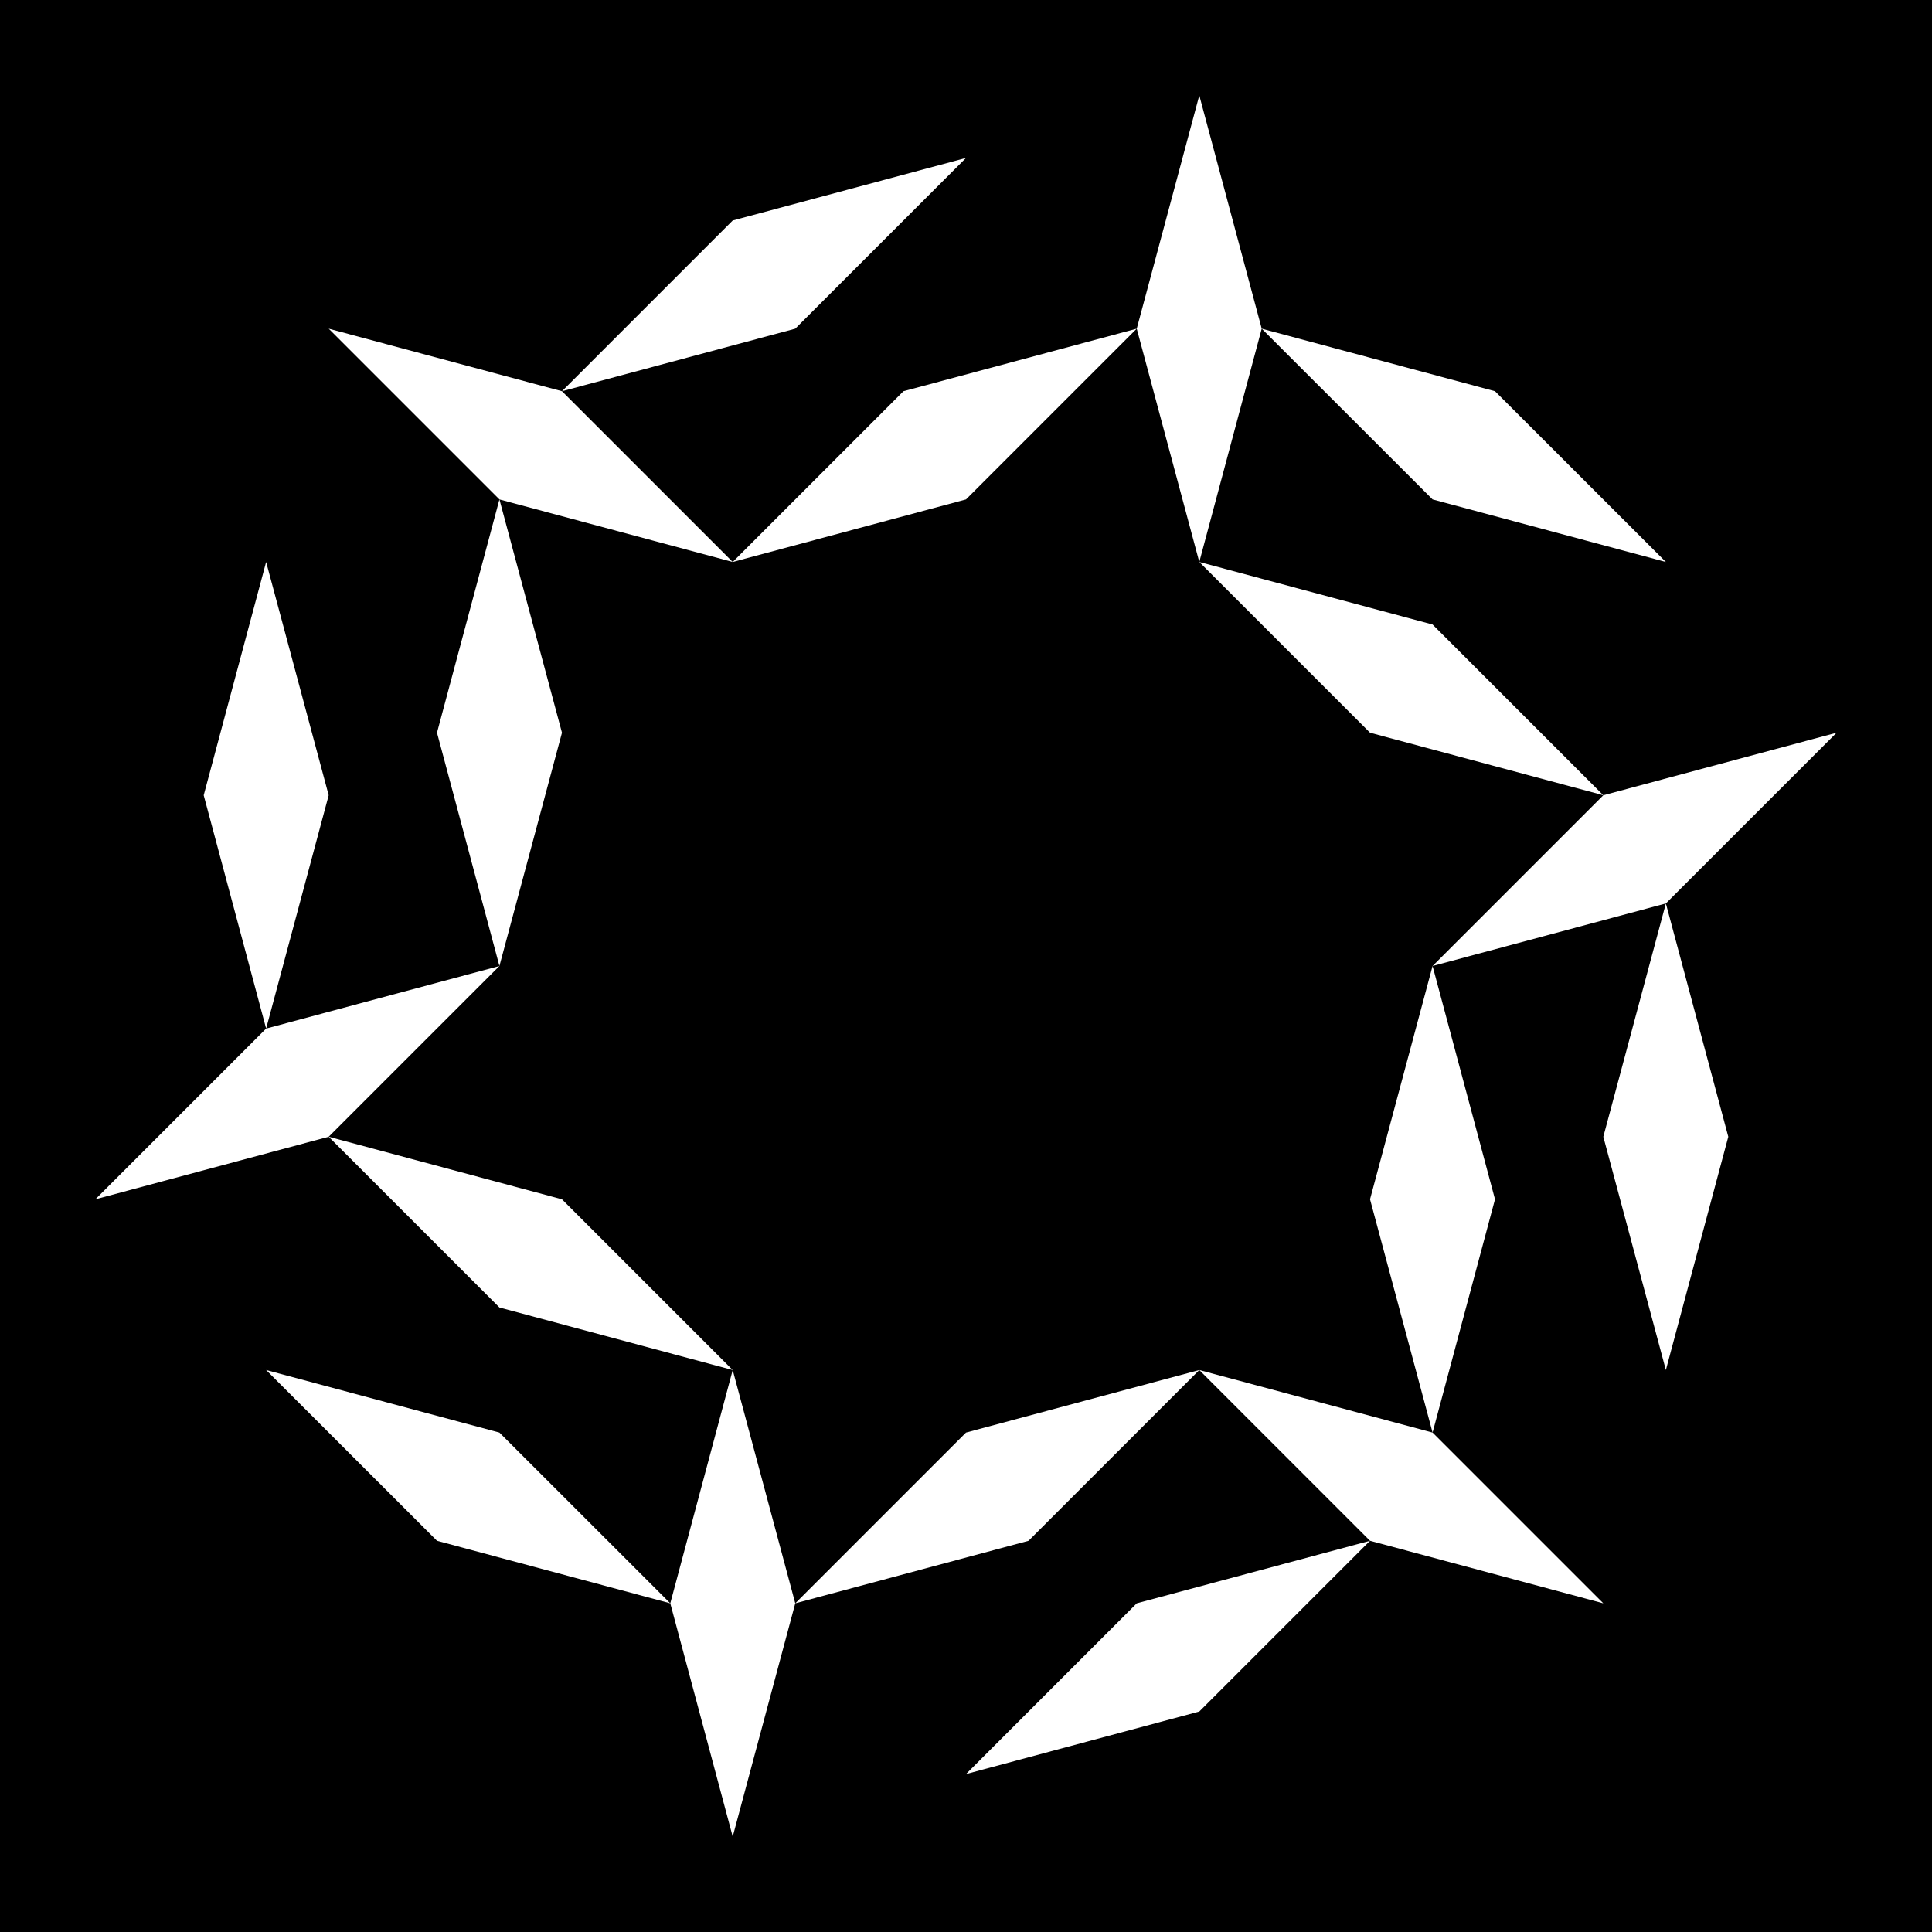
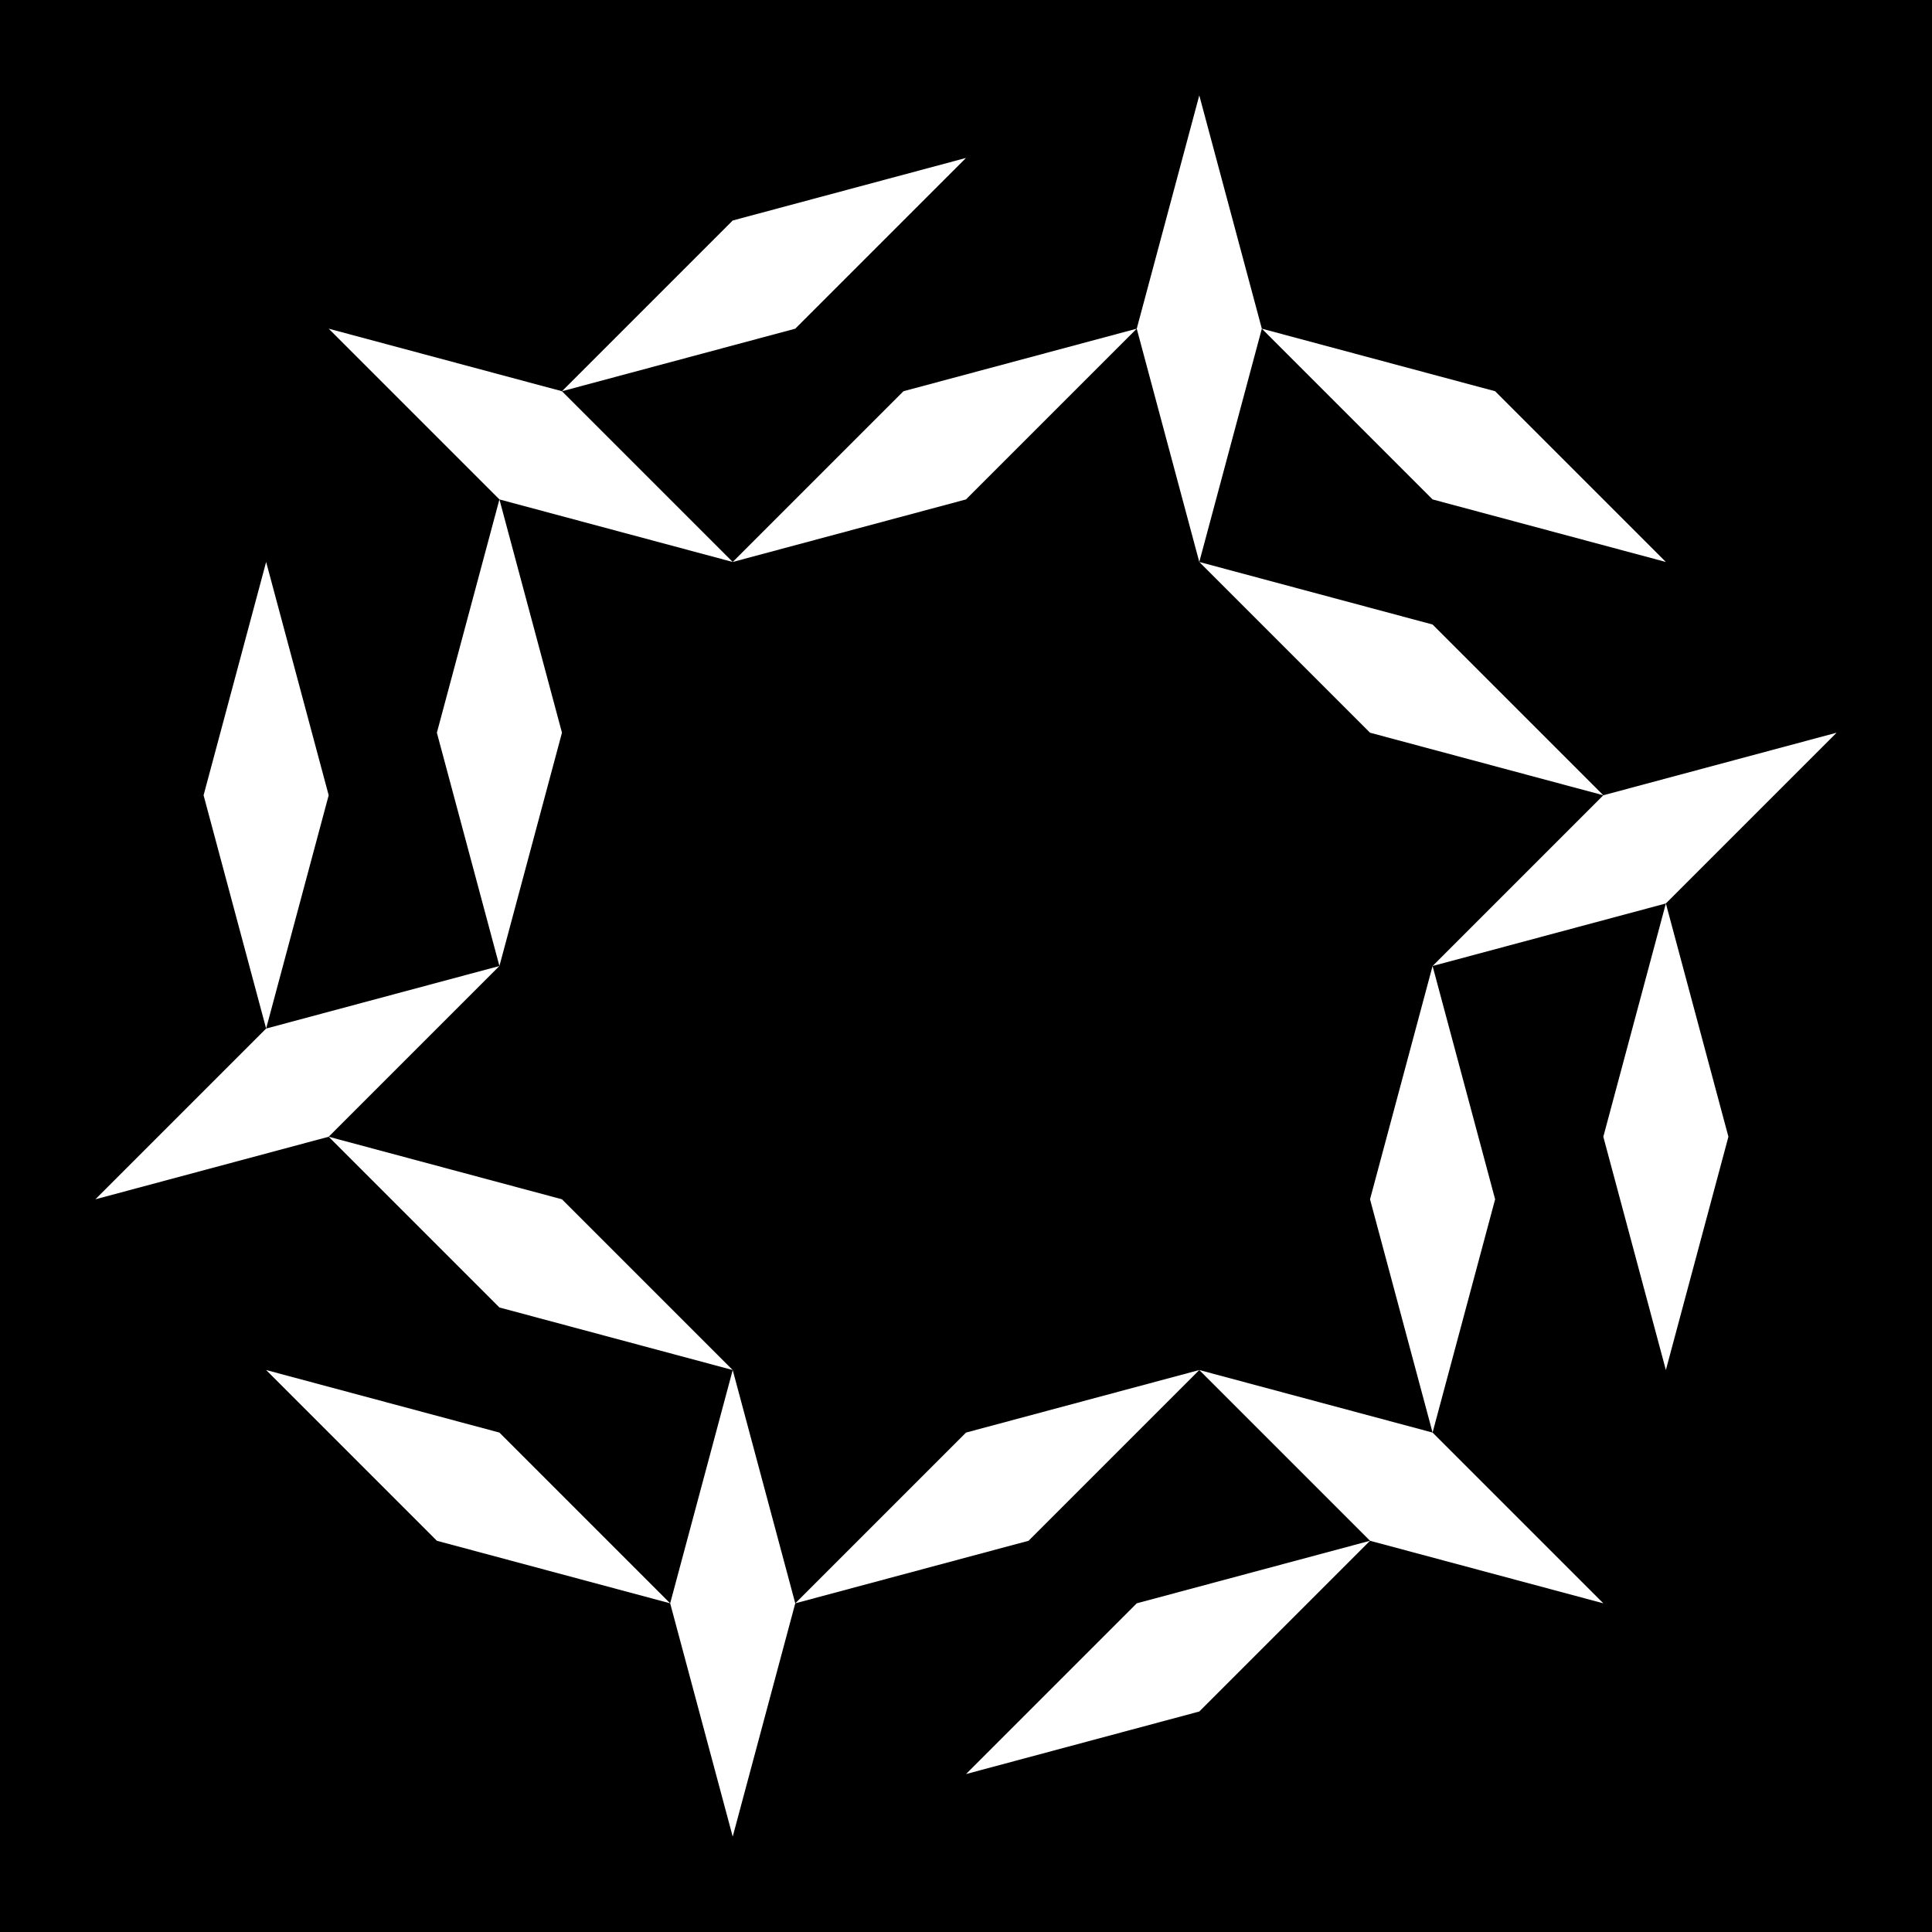
- <svg xmlns="http://www.w3.org/2000/svg" viewBox="-8 -8 16 16" width="512px" height="512px" fill="white">
-   <rect x="-8" y="-8" width="100%" height="100%" fill="black" />
-   <polygon points="+3.864,-0 +5.278,-1.414 +7.21,-1.932 +5.796,-0.518" />
-   <polygon points="+5.278,-1.414 +3.346,-1.932 +1.932,-3.346 +3.864,-2.828" />
-   <polygon points="+5.796,-0.518 +6.313,+1.414 +5.796,+3.346 +5.278,+1.414" />
-   <polygon points="+1.932,-3.346 +1.414,-5.278 +1.932,-7.21 +2.449,-5.278" />
-   <polygon points="+1.414,-5.278 +0,-3.864 -1.932,-3.346 -0.518,-4.76" />
-   <polygon points="+2.449,-5.278 +4.381,-4.76 +5.796,-3.346 +3.864,-3.864" />
-   <polygon points="-1.932,-3.346 -3.864,-3.864 -5.278,-5.278 -3.346,-4.76" />
-   <polygon points="-3.864,-3.864 -3.346,-1.932 -3.864,-0 -4.381,-1.932" />
-   <polygon points="-3.346,-4.76 -1.932,-6.174 +0,-6.692 -1.414,-5.278" />
-   <polygon points="-3.864,-0 -5.278,+1.414 -7.21,+1.932 -5.796,+0.518" />
-   <polygon points="-5.278,+1.414 -3.346,+1.932 -1.932,+3.346 -3.864,+2.828" />
-   <polygon points="-5.796,+0.518 -6.313,-1.414 -5.796,-3.346 -5.278,-1.414" />
-   <polygon points="-1.932,+3.346 -1.414,+5.278 -1.932,+7.21 -2.449,+5.278" />
-   <polygon points="-1.414,+5.278 -0,+3.864 +1.932,+3.346 +0.518,+4.76" />
-   <polygon points="-2.449,+5.278 -4.381,+4.76 -5.796,+3.346 -3.864,+3.864" />
-   <polygon points="+1.932,+3.346 +3.864,+3.864 +5.278,+5.278 +3.346,+4.76" />
-   <polygon points="+3.864,+3.864 +3.346,+1.932 +3.864,+0 +4.381,+1.932" />
-   <polygon points="+3.346,+4.76 +1.932,+6.174 -0,+6.692 +1.414,+5.278" />
+ <svg xmlns="http://www.w3.org/2000/svg" viewBox="-4 -4 8 8" width="512px" height="512px" fill="white">
+   <rect x="-4" y="-4" width="100%" height="100%" fill="black" />
+   <polygon points="+1.932,-0 +2.639,-0.707 +3.605,-0.966 +2.898,-0.259" />
+   <polygon points="+2.639,-0.707 +1.673,-0.966 +0.966,-1.673 +1.932,-1.414" />
+   <polygon points="+2.898,-0.259 +3.157,+0.707 +2.898,+1.673 +2.639,+0.707" />
+   <polygon points="+0.966,-1.673 +0.707,-2.639 +0.966,-3.605 +1.225,-2.639" />
+   <polygon points="+0.707,-2.639 +0,-1.932 -0.966,-1.673 -0.259,-2.38" />
+   <polygon points="+1.225,-2.639 +2.191,-2.38 +2.898,-1.673 +1.932,-1.932" />
+   <polygon points="-0.966,-1.673 -1.932,-1.932 -2.639,-2.639 -1.673,-2.38" />
+   <polygon points="-1.932,-1.932 -1.673,-0.966 -1.932,-0 -2.191,-0.966" />
+   <polygon points="-1.673,-2.38 -0.966,-3.087 +0,-3.346 -0.707,-2.639" />
+   <polygon points="-1.932,-0 -2.639,+0.707 -3.605,+0.966 -2.898,+0.259" />
+   <polygon points="-2.639,+0.707 -1.673,+0.966 -0.966,+1.673 -1.932,+1.414" />
+   <polygon points="-2.898,+0.259 -3.157,-0.707 -2.898,-1.673 -2.639,-0.707" />
+   <polygon points="-0.966,+1.673 -0.707,+2.639 -0.966,+3.605 -1.225,+2.639" />
+   <polygon points="-0.707,+2.639 -0,+1.932 +0.966,+1.673 +0.259,+2.38" />
+   <polygon points="-1.225,+2.639 -2.191,+2.38 -2.898,+1.673 -1.932,+1.932" />
+   <polygon points="+0.966,+1.673 +1.932,+1.932 +2.639,+2.639 +1.673,+2.38" />
+   <polygon points="+1.932,+1.932 +1.673,+0.966 +1.932,+0 +2.191,+0.966" />
+   <polygon points="+1.673,+2.38 +0.966,+3.087 -0,+3.346 +0.707,+2.639" />
</svg>
